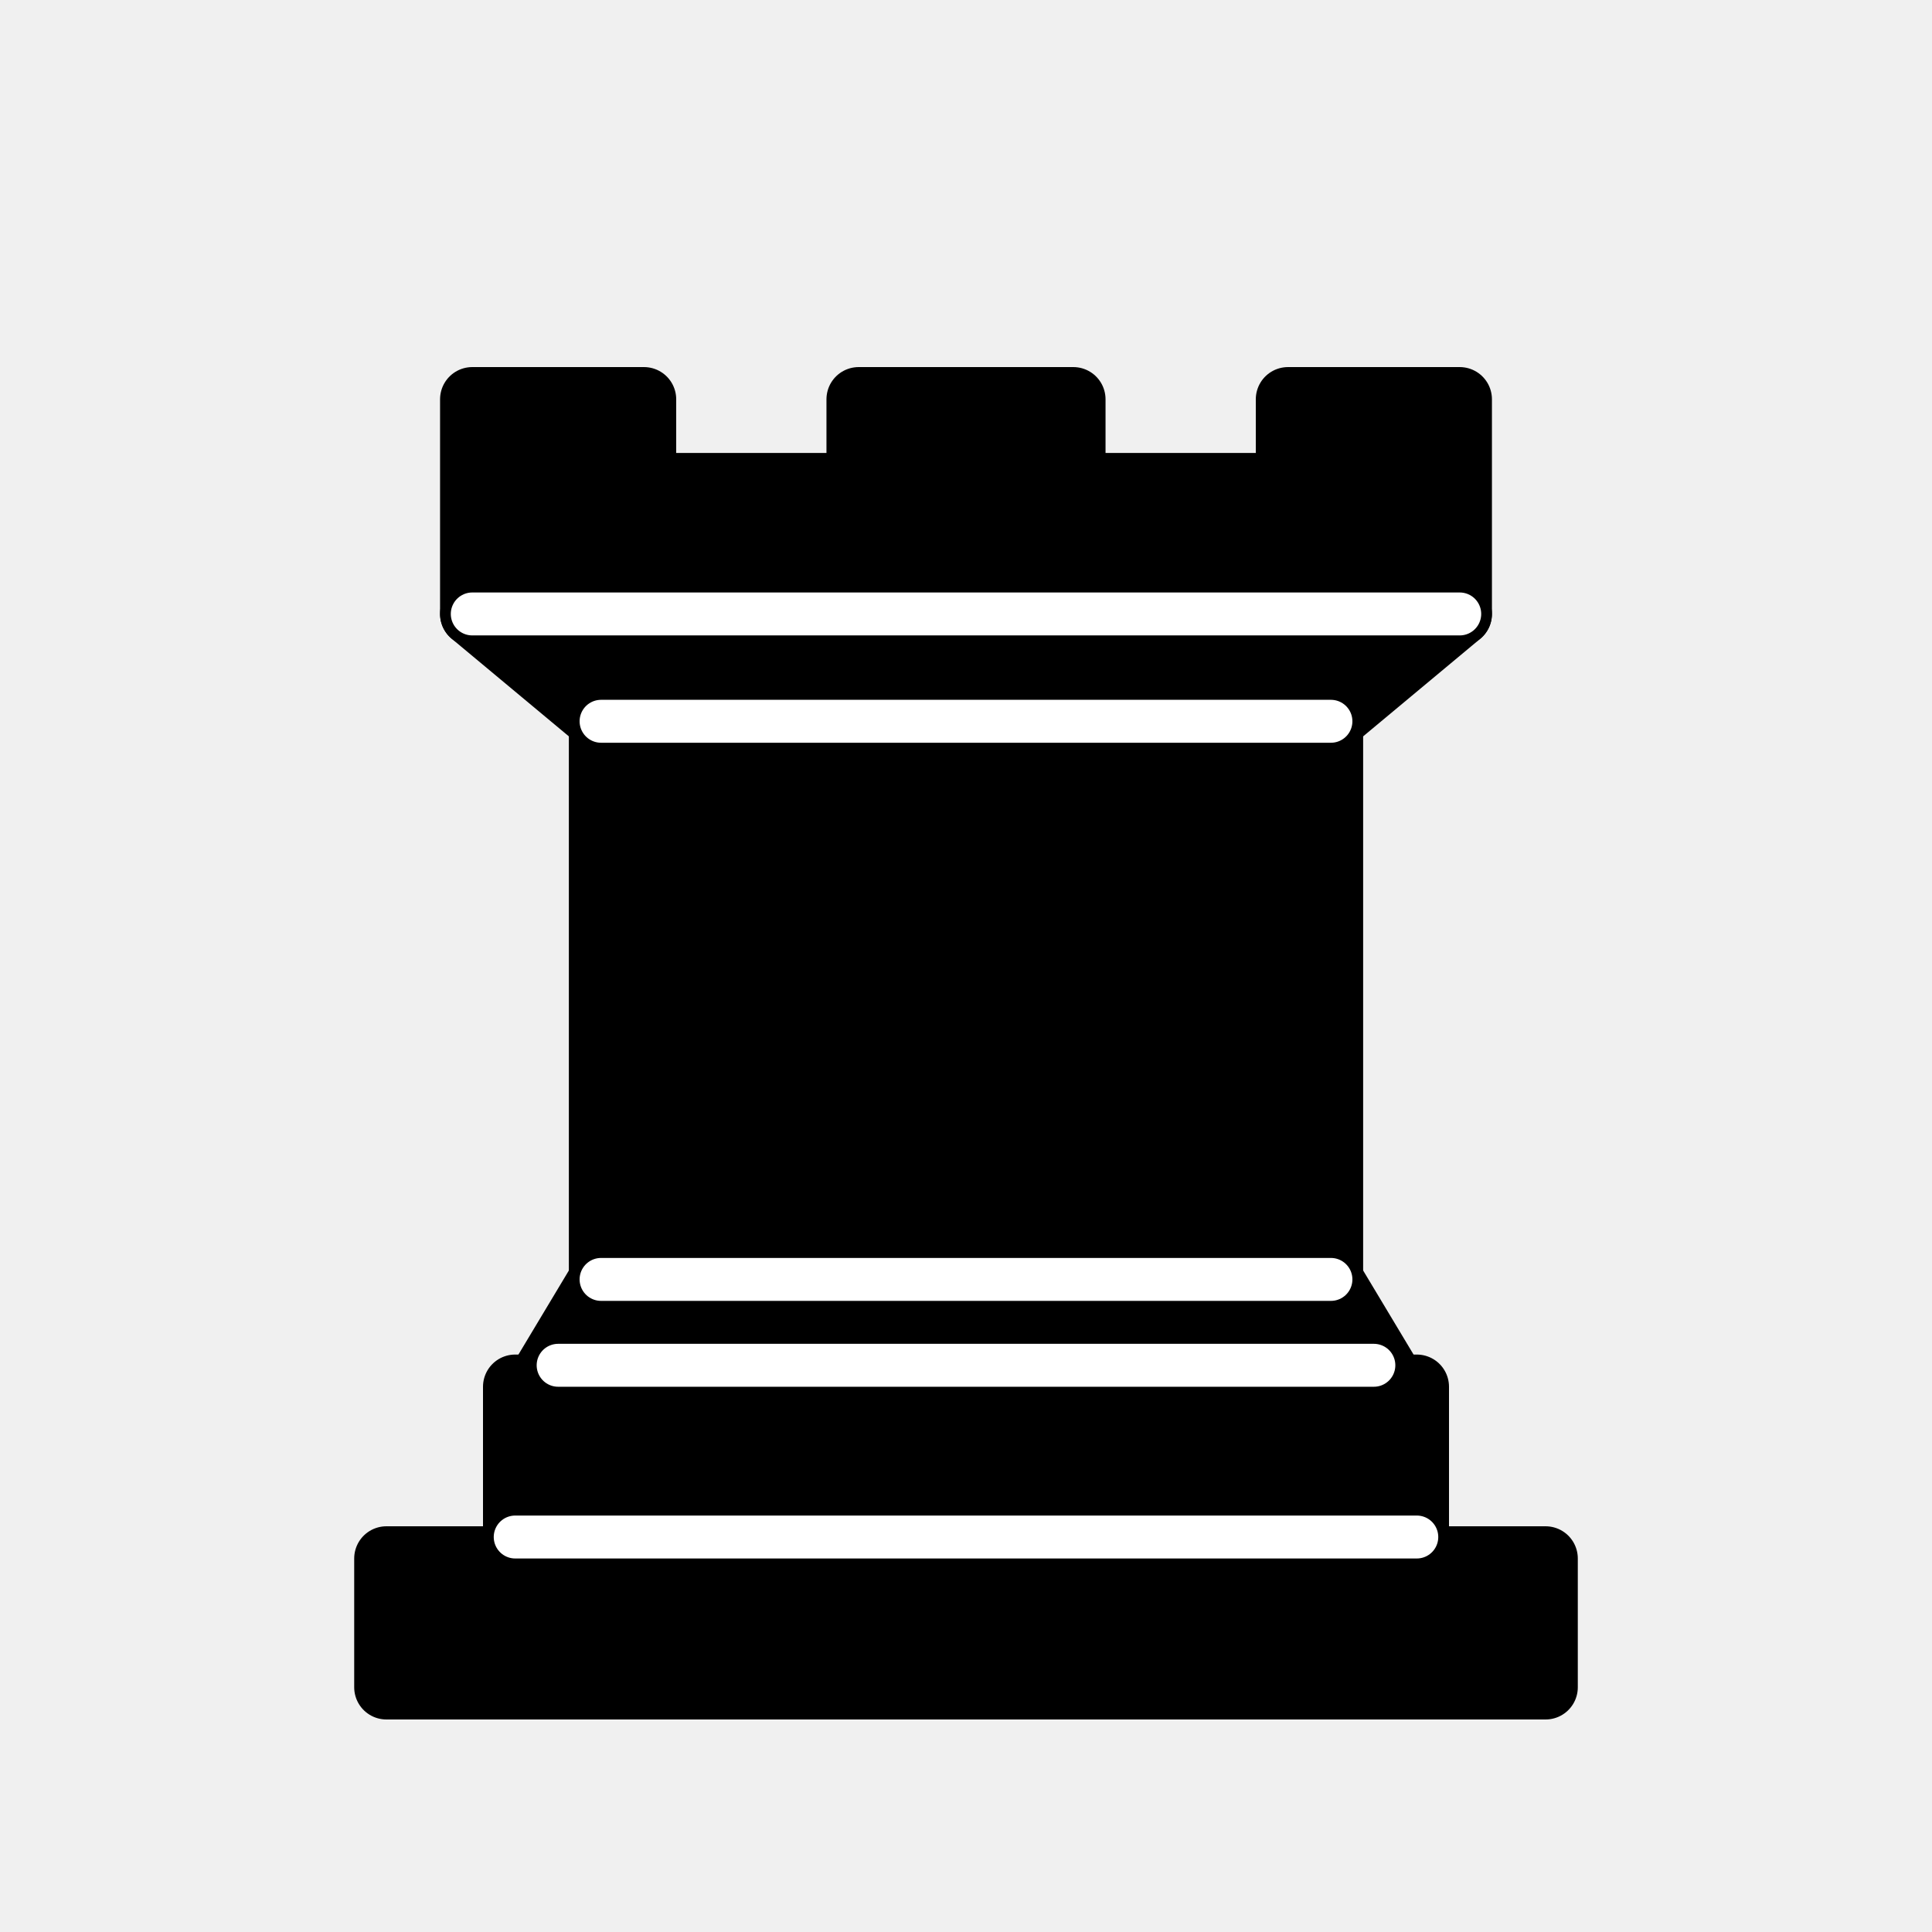
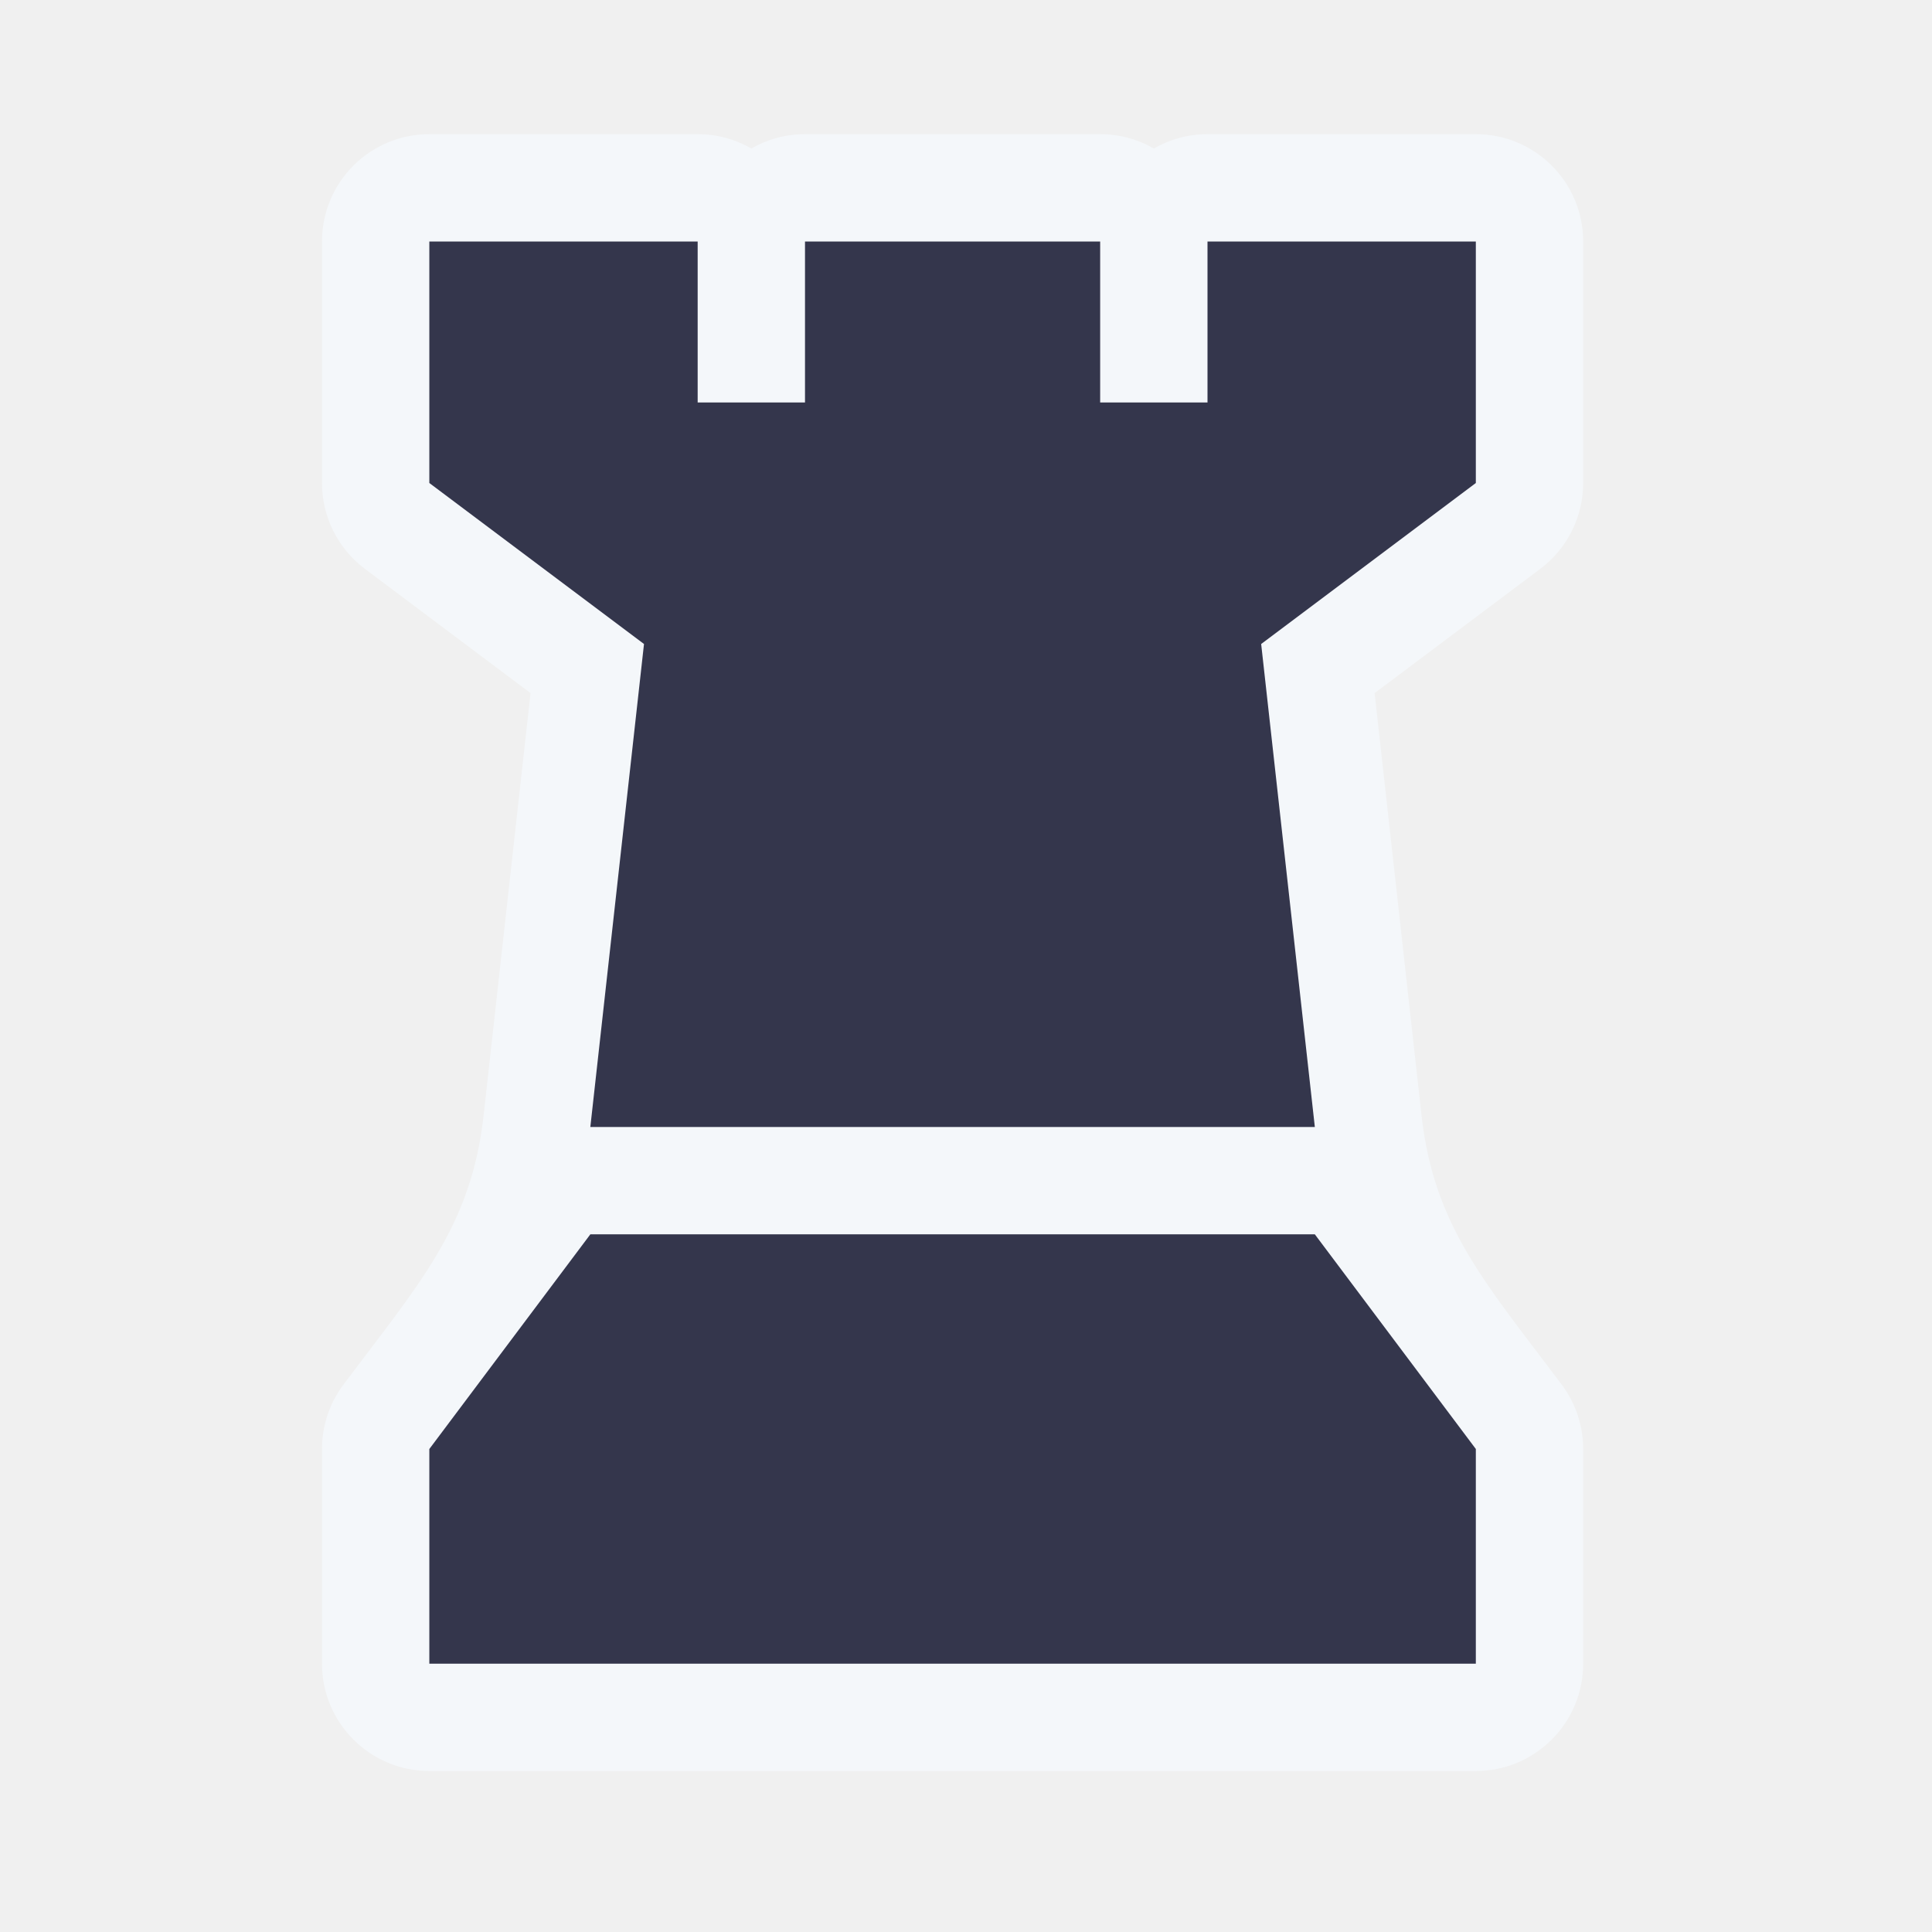
- <svg xmlns="http://www.w3.org/2000/svg" version="1.1" width="45" height="45">
-   <g stroke="currentColor" id="figure" style="opacity:1; fill:#000000; fill-opacity:1; fill-rule:evenodd; stroke-width:1.5; stroke-linecap:round;stroke-linejoin:round;stroke-miterlimit:4; stroke-dasharray:none; stroke-opacity:1;" transform="translate(0,0.3)">
-     <path d="M 9,39 L 36,39 L 36,36 L 9,36 L 9,39 z " style="stroke-linecap:butt;" />
-     <path d="M 12.5,32 L 14,29.5 L 31,29.5 L 32.5,32 L 12.5,32 z " style="stroke-linecap:butt;" />
-     <path d="M 12,36 L 12,32 L 33,32 L 33,36 L 12,36 z " style="stroke-linecap:butt;" />
-     <path d="M 14,29.5 L 14,16.5 L 31,16.5 L 31,29.5 L 14,29.5 z " style="stroke-linecap:butt;stroke-linejoin:miter;" />
-     <path d="M 14,16.5 L 11,14 L 34,14 L 31,16.5 L 14,16.5 z " style="stroke-linecap:butt;" />
-     <path d="M 11,14 L 11,9 L 15,9 L 15,11 L 20,11 L 20,9 L 25,9 L 25,11 L 30,11 L 30,9 L 34,9 L 34,14 L 11,14 z " style="stroke-linecap:butt;" />
-     <path d="M 12,35.5 L 33,35.5 L 33,35.5" style="fill:none; stroke:#ffffff; stroke-width:1; stroke-linejoin:miter;" />
-     <path d="M 13,31.5 L 32,31.5" style="fill:none; stroke:#ffffff; stroke-width:1; stroke-linejoin:miter;" />
-     <path d="M 14,29.5 L 31,29.5" style="fill:none; stroke:#ffffff; stroke-width:1; stroke-linejoin:miter;" />
-     <path d="M 14,16.5 L 31,16.5" style="fill:none; stroke:#ffffff; stroke-width:1; stroke-linejoin:miter;" />
-     <path d="M 11,14 L 34,14" style="fill:none; stroke:#ffffff; stroke-width:1; stroke-linejoin:miter;" />
-   </g>
+ <svg xmlns="http://www.w3.org/2000/svg" width="72" height="72" viewBox="0 0 72 72" fill="none">
+   <path d="M26 5C26.729 5 27.412 5.195 28 5.535C28.588 5.195 29.271 5 30 5H41C41.729 5 42.412 5.195 43 5.535C43.588 5.195 44.271 5 45 5H55C57.209 5 59 6.791 59 9V18C59 19.259 58.407 20.445 57.4 21.2L51.228 25.829L52.975 41.558C53.438 45.723 55.377 47.835 58.2 51.6C58.719 52.292 59 53.135 59 54V62C59 64.209 57.209 66 55 66H16C13.791 66 12 64.209 12 62V54C12 53.135 12.281 52.292 12.8 51.6C15.623 47.835 17.562 45.723 18.024 41.558L19.772 25.829L13.6 21.2C12.593 20.445 12 19.259 12 18V9C12 6.791 13.791 5 16 5H26Z" fill="#F4F7FA" />
+   <path d="M16 9H26V15H30V9H41V15H45V9H55V18L47 24L49 42H22L24 24L16 18V9Z" fill="#34364C" />
+   <path d="M22 46H49L55 54V62H16V54L22 46Z" fill="#34364C" />
</svg>
